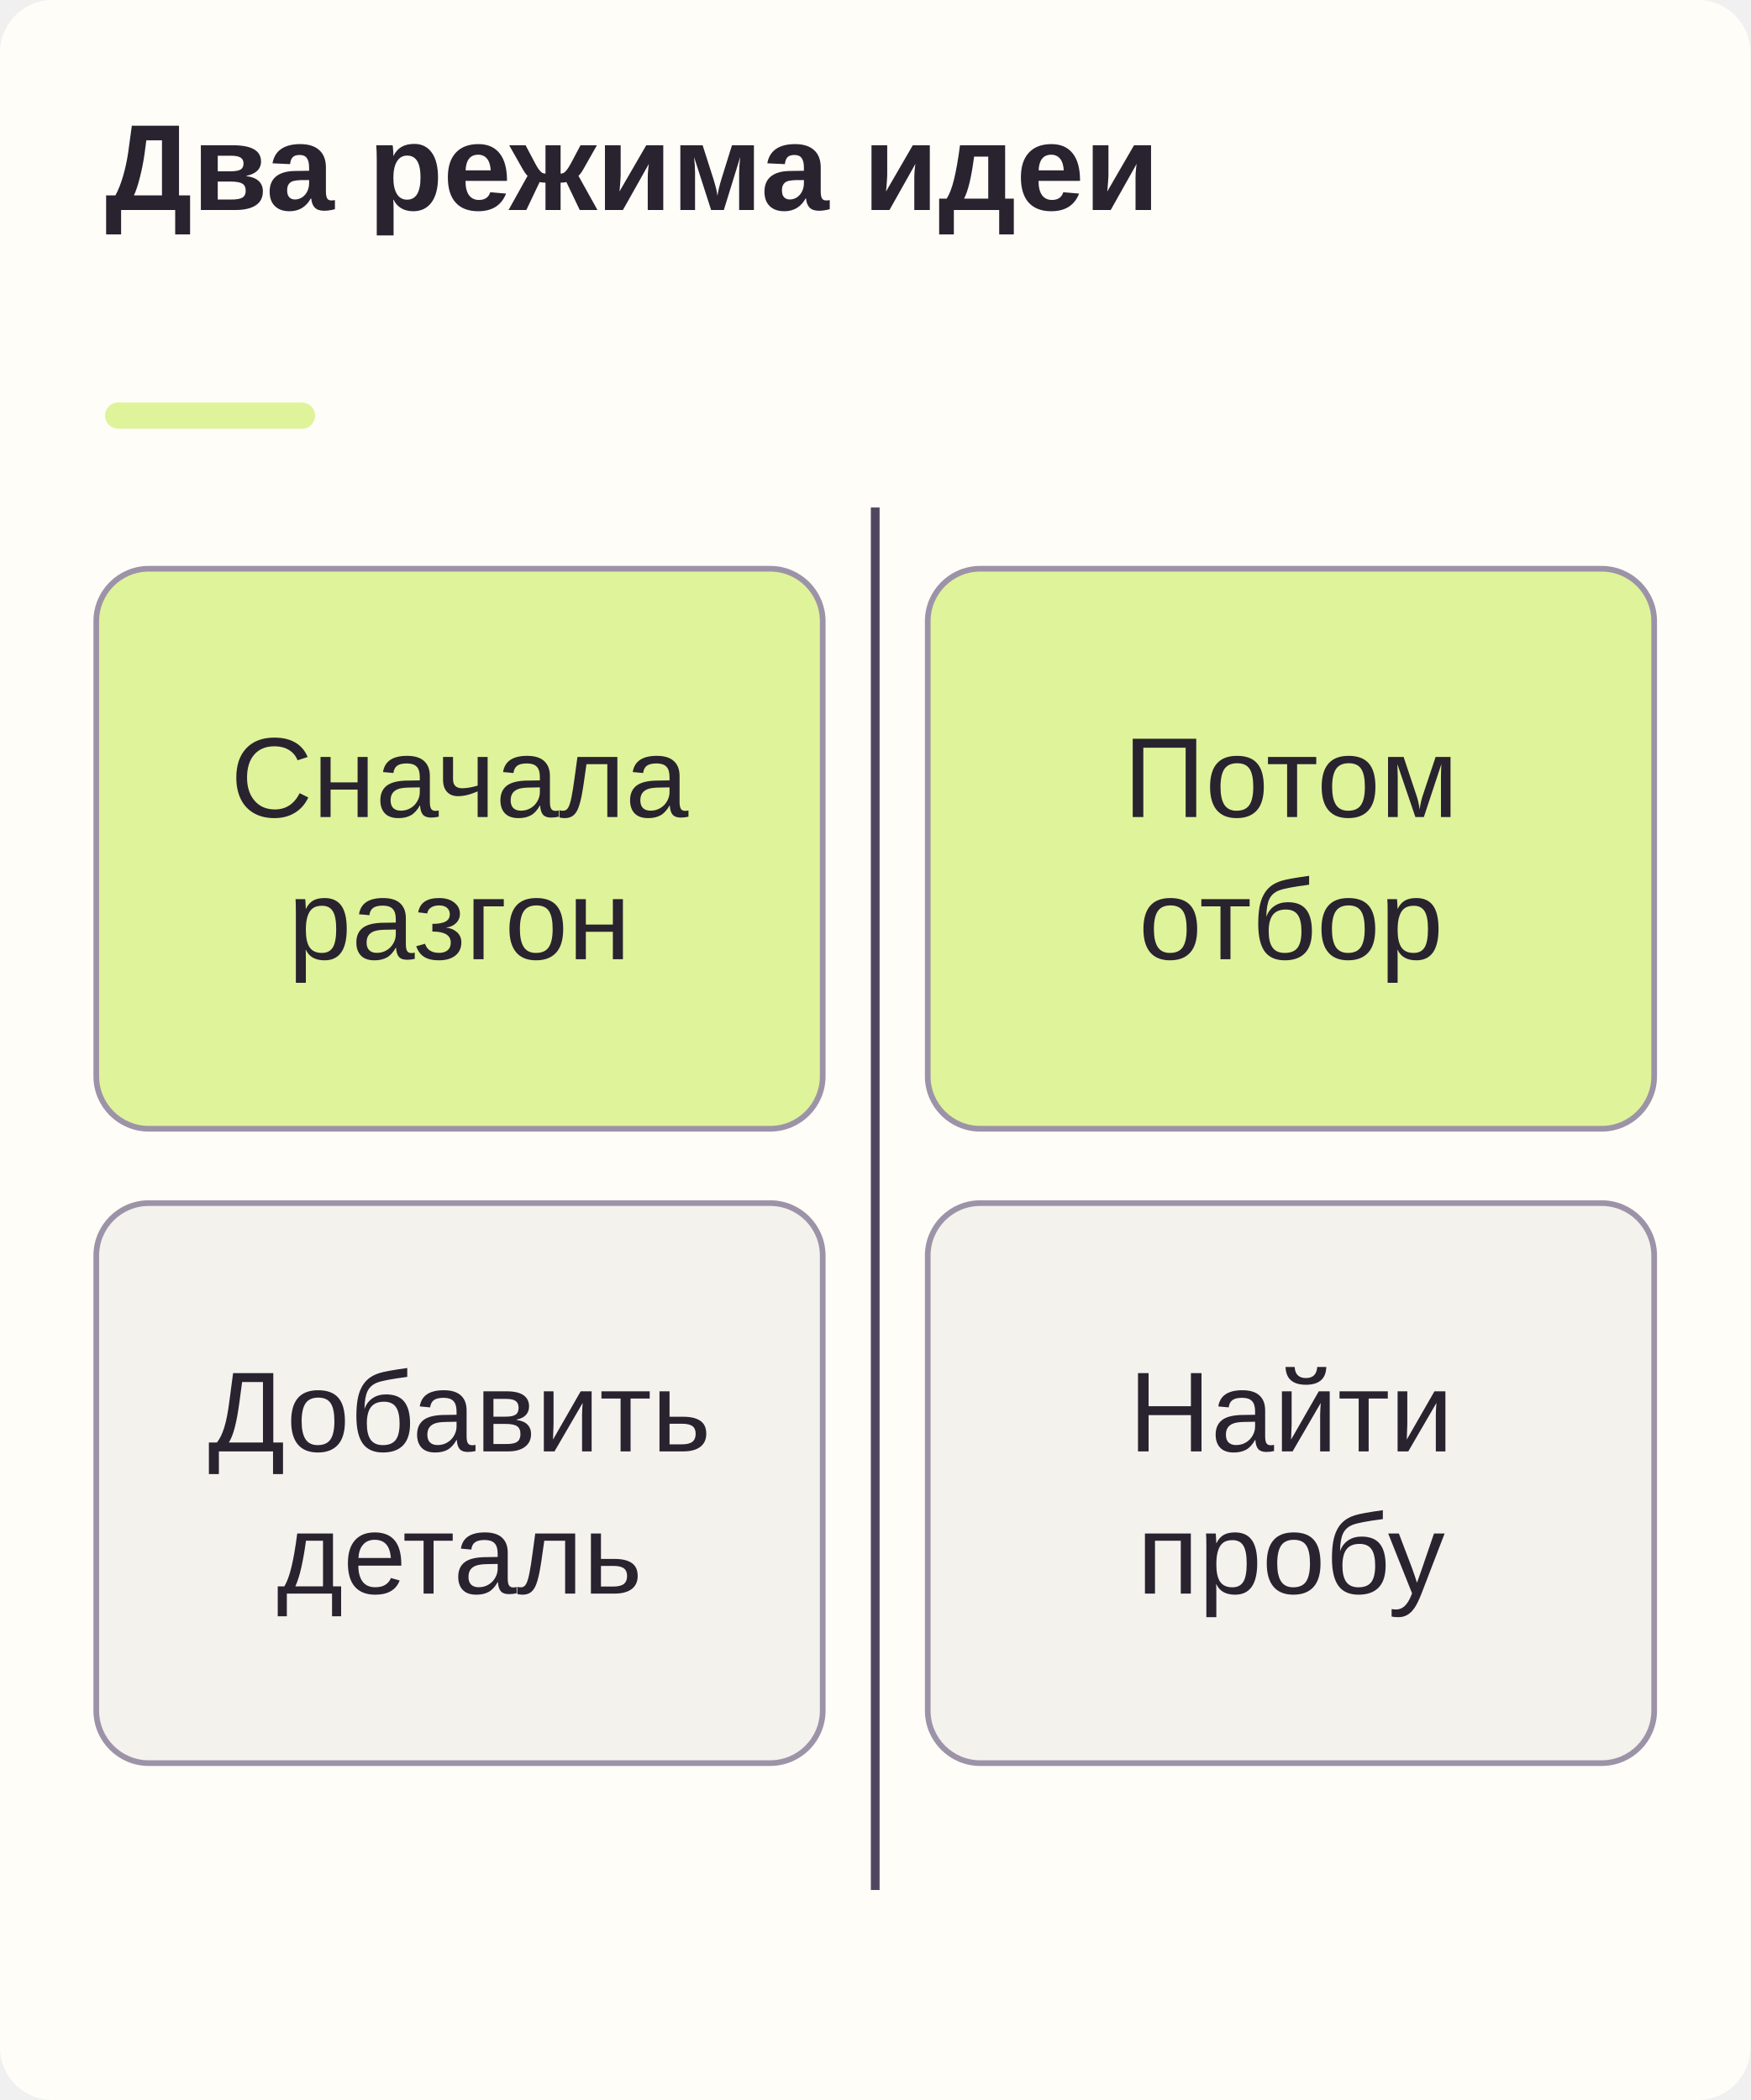
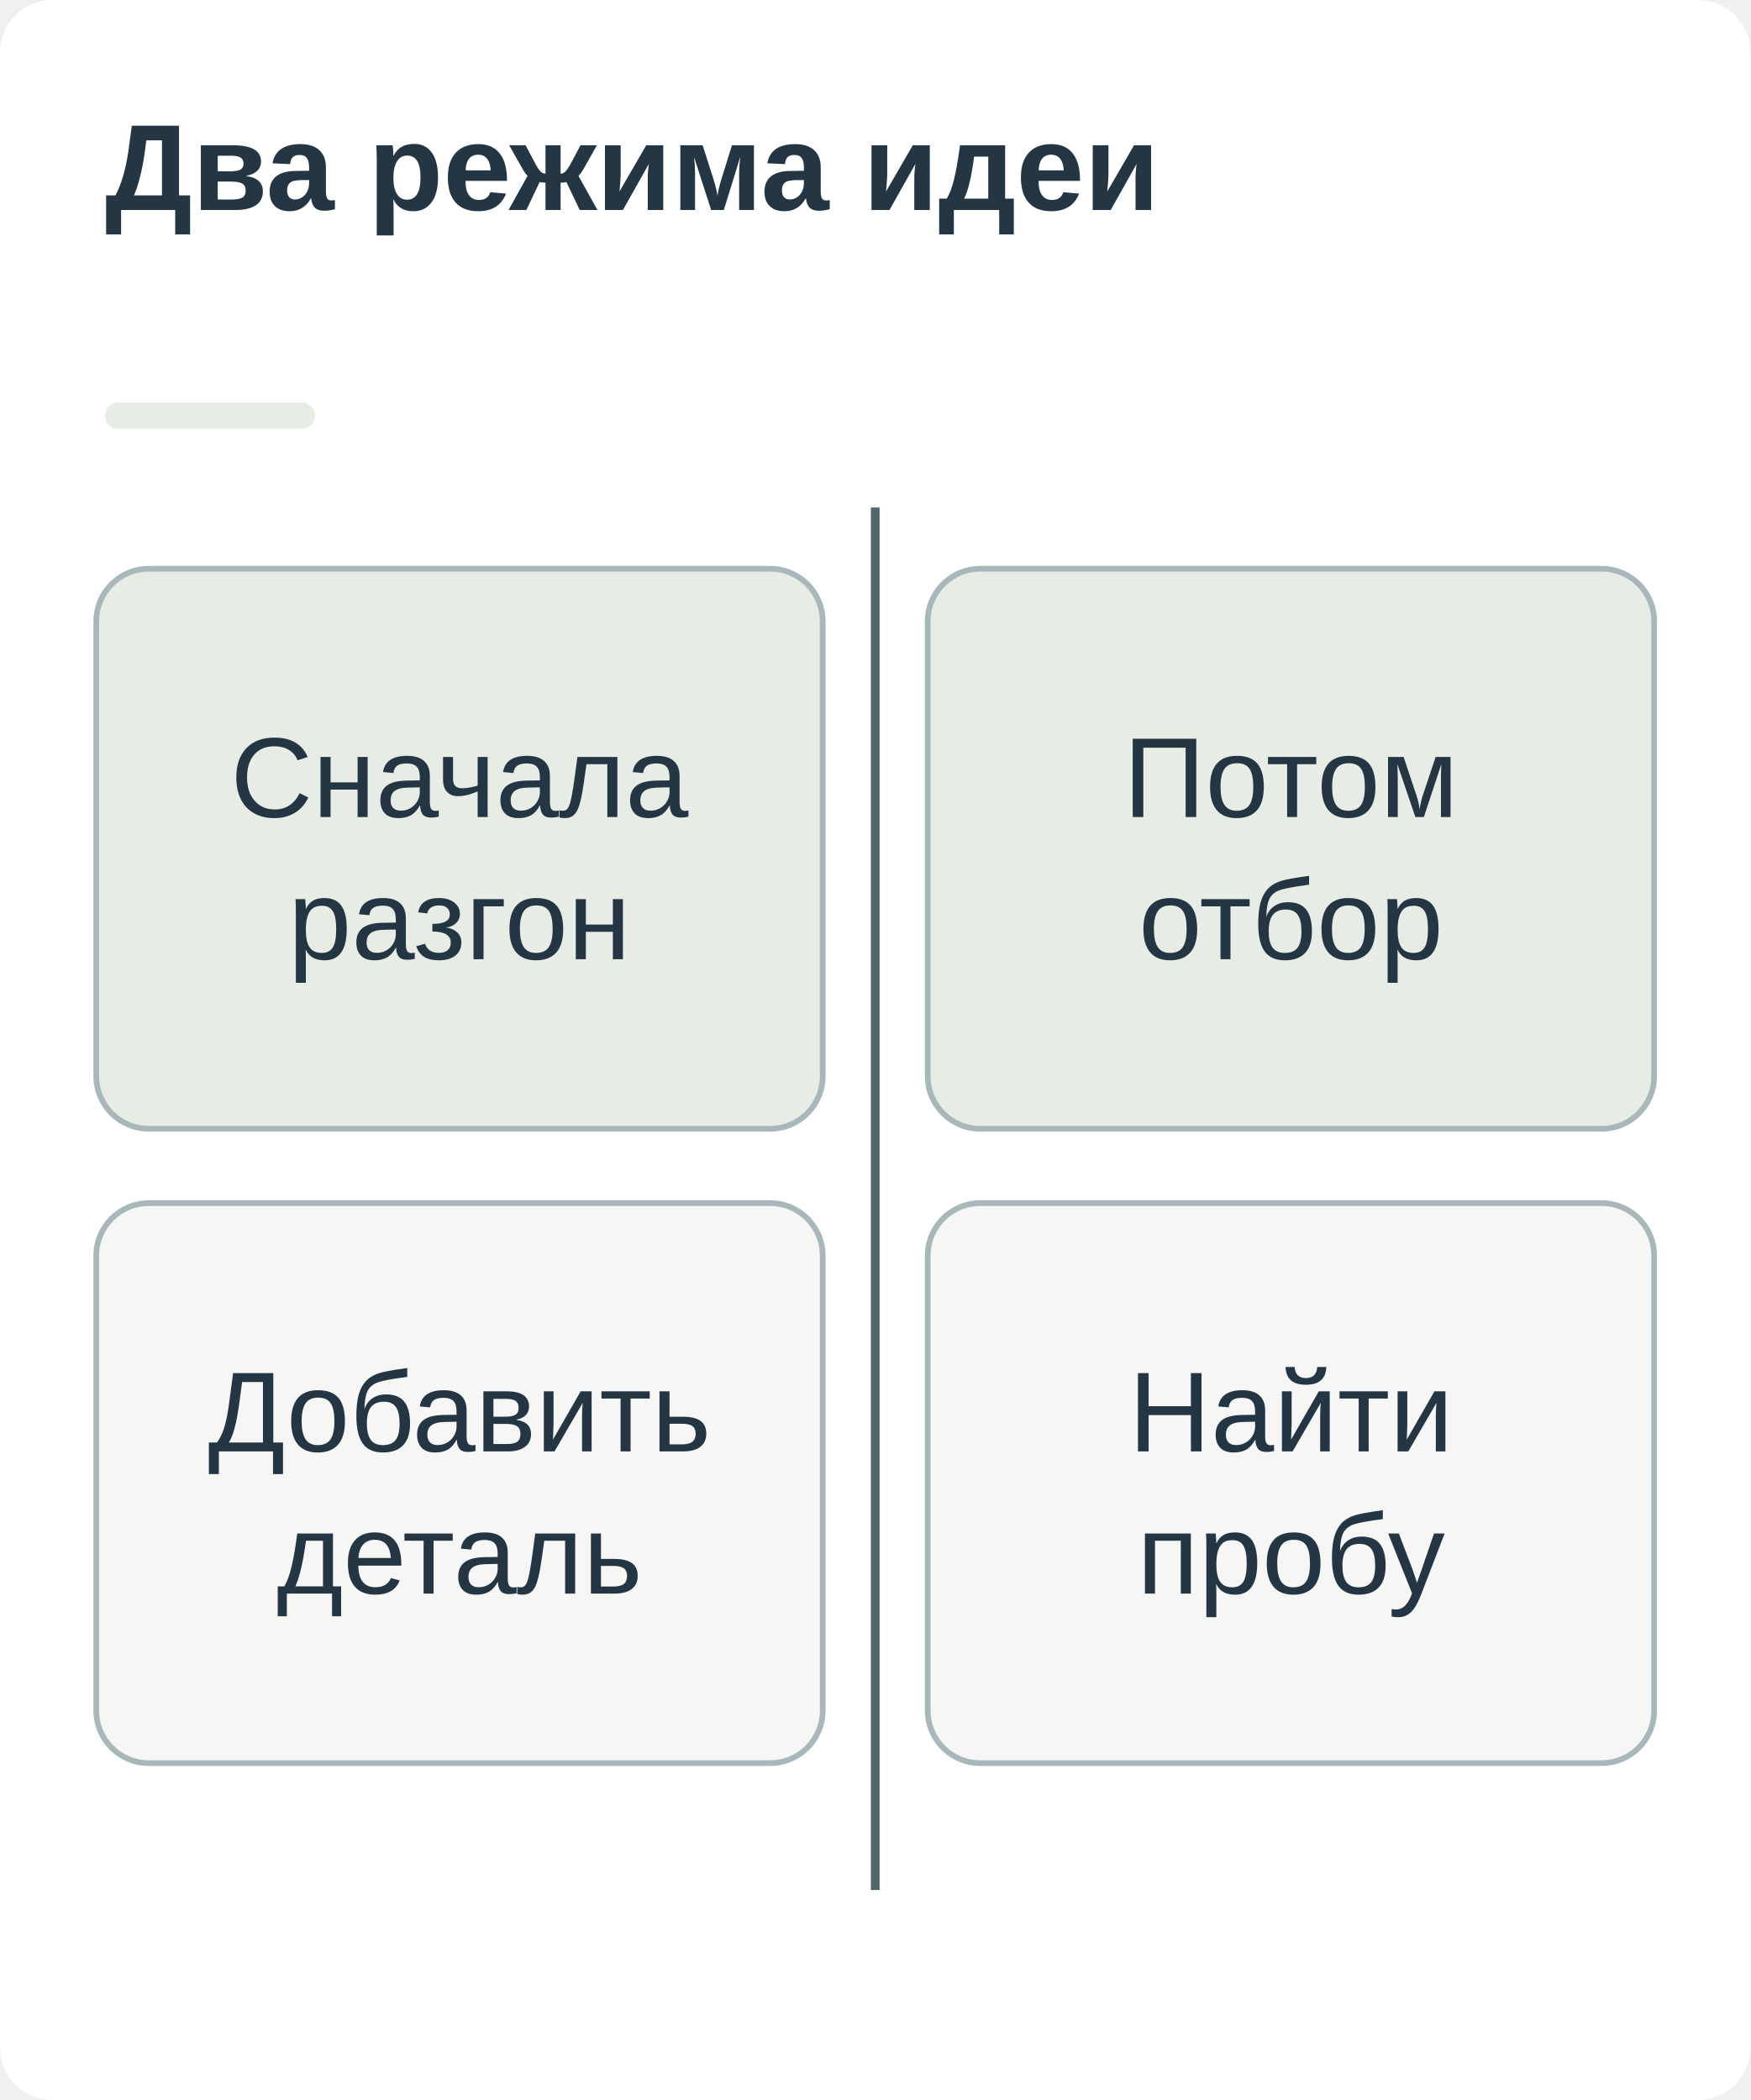
<svg xmlns="http://www.w3.org/2000/svg" viewBox="0 0 400 480" width="400" height="480" role="img" aria-labelledby="title desc">
  <defs>
    <marker id="arrow" markerWidth="8" markerHeight="8" refX="6" refY="4" orient="auto">
-       <path d="M1 1 L6 4 L1 7" fill="none" stroke="#51465f" stroke-width="1.5" />
+       <path d="M1 1 L6 4 L1 7" fill="none" stroke="#52656c" stroke-width="1.5" />
    </marker>
  </defs>
-   <rect width="400" height="480" rx="12" fill="#fffdf8" />
-   <rect x="24" y="92" width="48" height="6" rx="3" fill="#dff39a" />
-   <g font-family="Arial, sans-serif" fill="#28232f">
+   <rect width="400" height="480" rx="12" fill="#ffffff" />
+   <rect x="24" y="92" width="48" height="6" rx="3" fill="#e7ece5" />
+   <g font-family="Arial, sans-serif" fill="#243643">
    <text x="24" y="48" font-size="28" font-weight="700">Два режима идеи</text>
-     <line x1="200" y1="116" x2="200" y2="432" stroke="#51465f" stroke-width="2" />
-     <rect x="22" y="130" width="166" height="128" rx="12" fill="#dff39a" stroke="#9d93a8" stroke-width="1.3" />
+     <line x1="200" y1="116" x2="200" y2="432" stroke="#52656c" stroke-width="2" />
+     <rect x="22" y="130" width="166" height="128" rx="12" fill="#e7ece5" stroke="#a8b7b9" stroke-width="1.3" />
    <text x="105" y="186.75" text-anchor="middle" font-size="26">Сначала</text>
    <text x="105" y="219.25" text-anchor="middle" font-size="26">разгон</text>
-     <rect x="22" y="275" width="166" height="128" rx="12" fill="#f4f2ed" stroke="#9d93a8" stroke-width="1.3" />
+     <rect x="22" y="275" width="166" height="128" rx="12" fill="#f6f7f5" stroke="#a8b7b9" stroke-width="1.3" />
    <text x="105" y="331.75" text-anchor="middle" font-size="26">Добавить</text>
    <text x="105" y="364.25" text-anchor="middle" font-size="26">деталь</text>
-     <rect x="212" y="130" width="166" height="128" rx="12" fill="#dff39a" stroke="#9d93a8" stroke-width="1.3" />
+     <rect x="212" y="130" width="166" height="128" rx="12" fill="#e7ece5" stroke="#a8b7b9" stroke-width="1.3" />
    <text x="295" y="186.75" text-anchor="middle" font-size="26">Потом</text>
    <text x="295" y="219.25" text-anchor="middle" font-size="26">отбор</text>
-     <rect x="212" y="275" width="166" height="128" rx="12" fill="#f4f2ed" stroke="#9d93a8" stroke-width="1.3" />
+     <rect x="212" y="275" width="166" height="128" rx="12" fill="#f6f7f5" stroke="#a8b7b9" stroke-width="1.3" />
    <text x="295" y="331.75" text-anchor="middle" font-size="26">Найти</text>
    <text x="295" y="364.25" text-anchor="middle" font-size="26">пробу</text>
  </g>
</svg>
